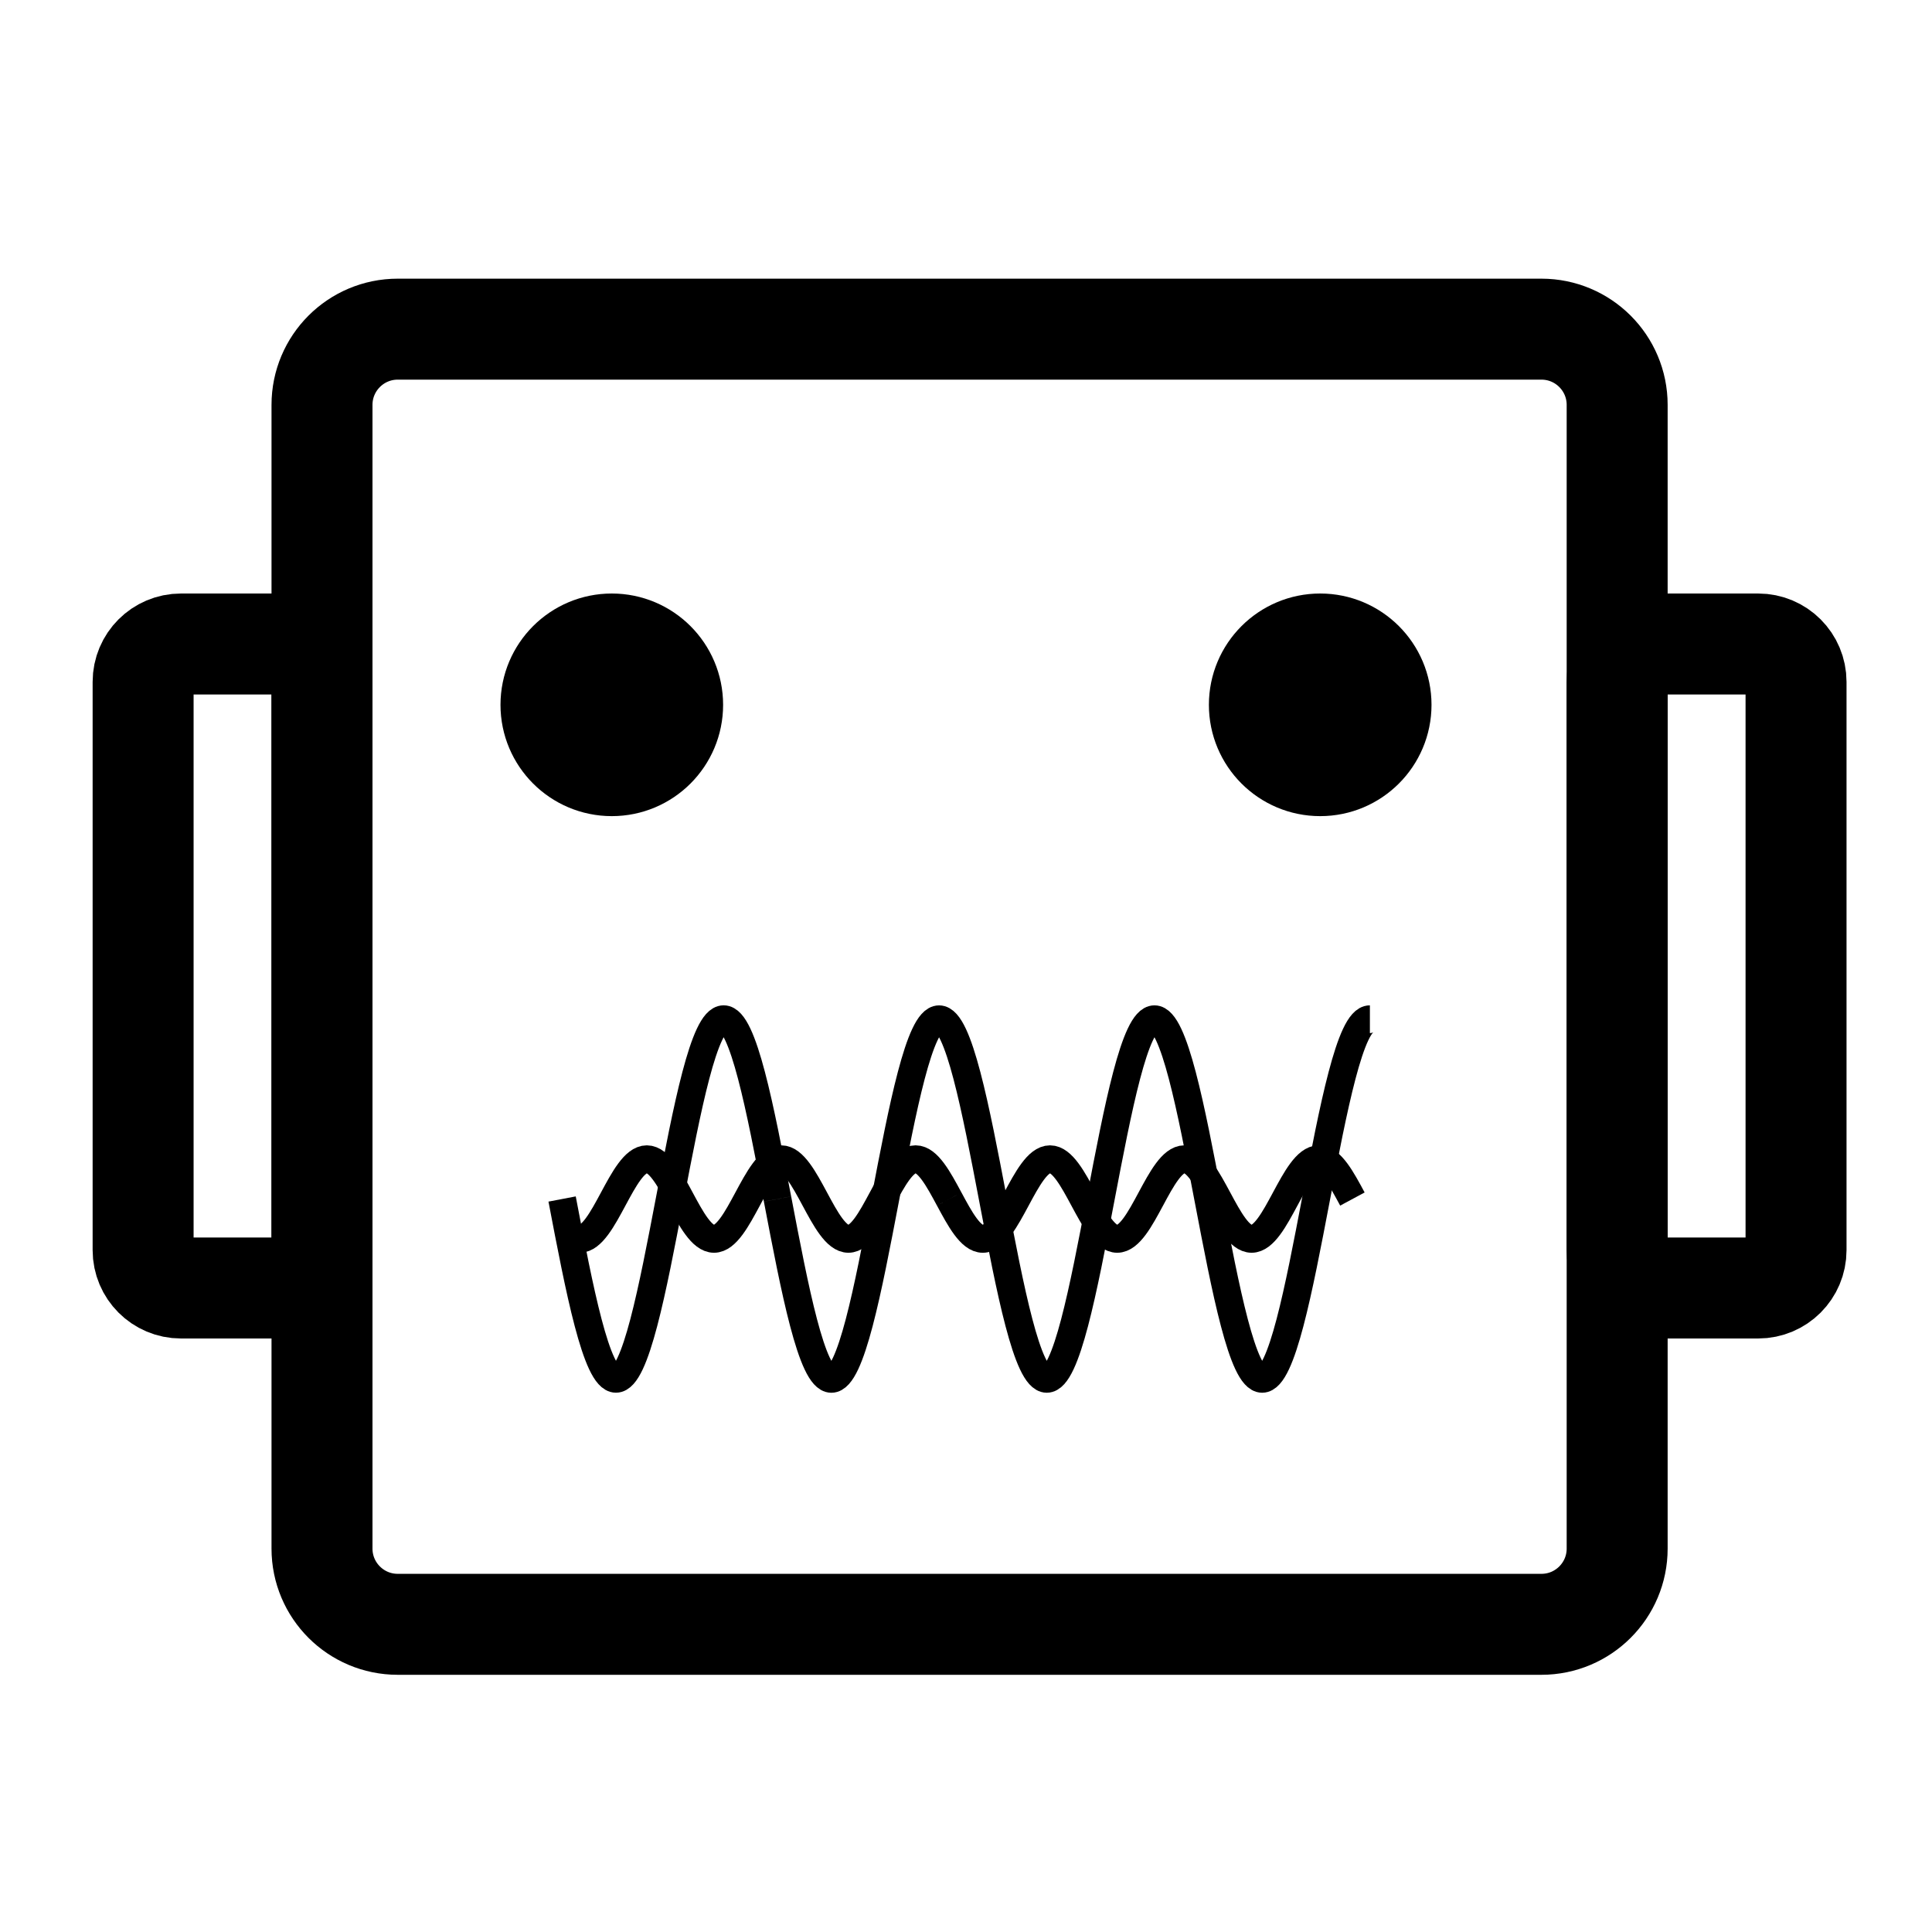
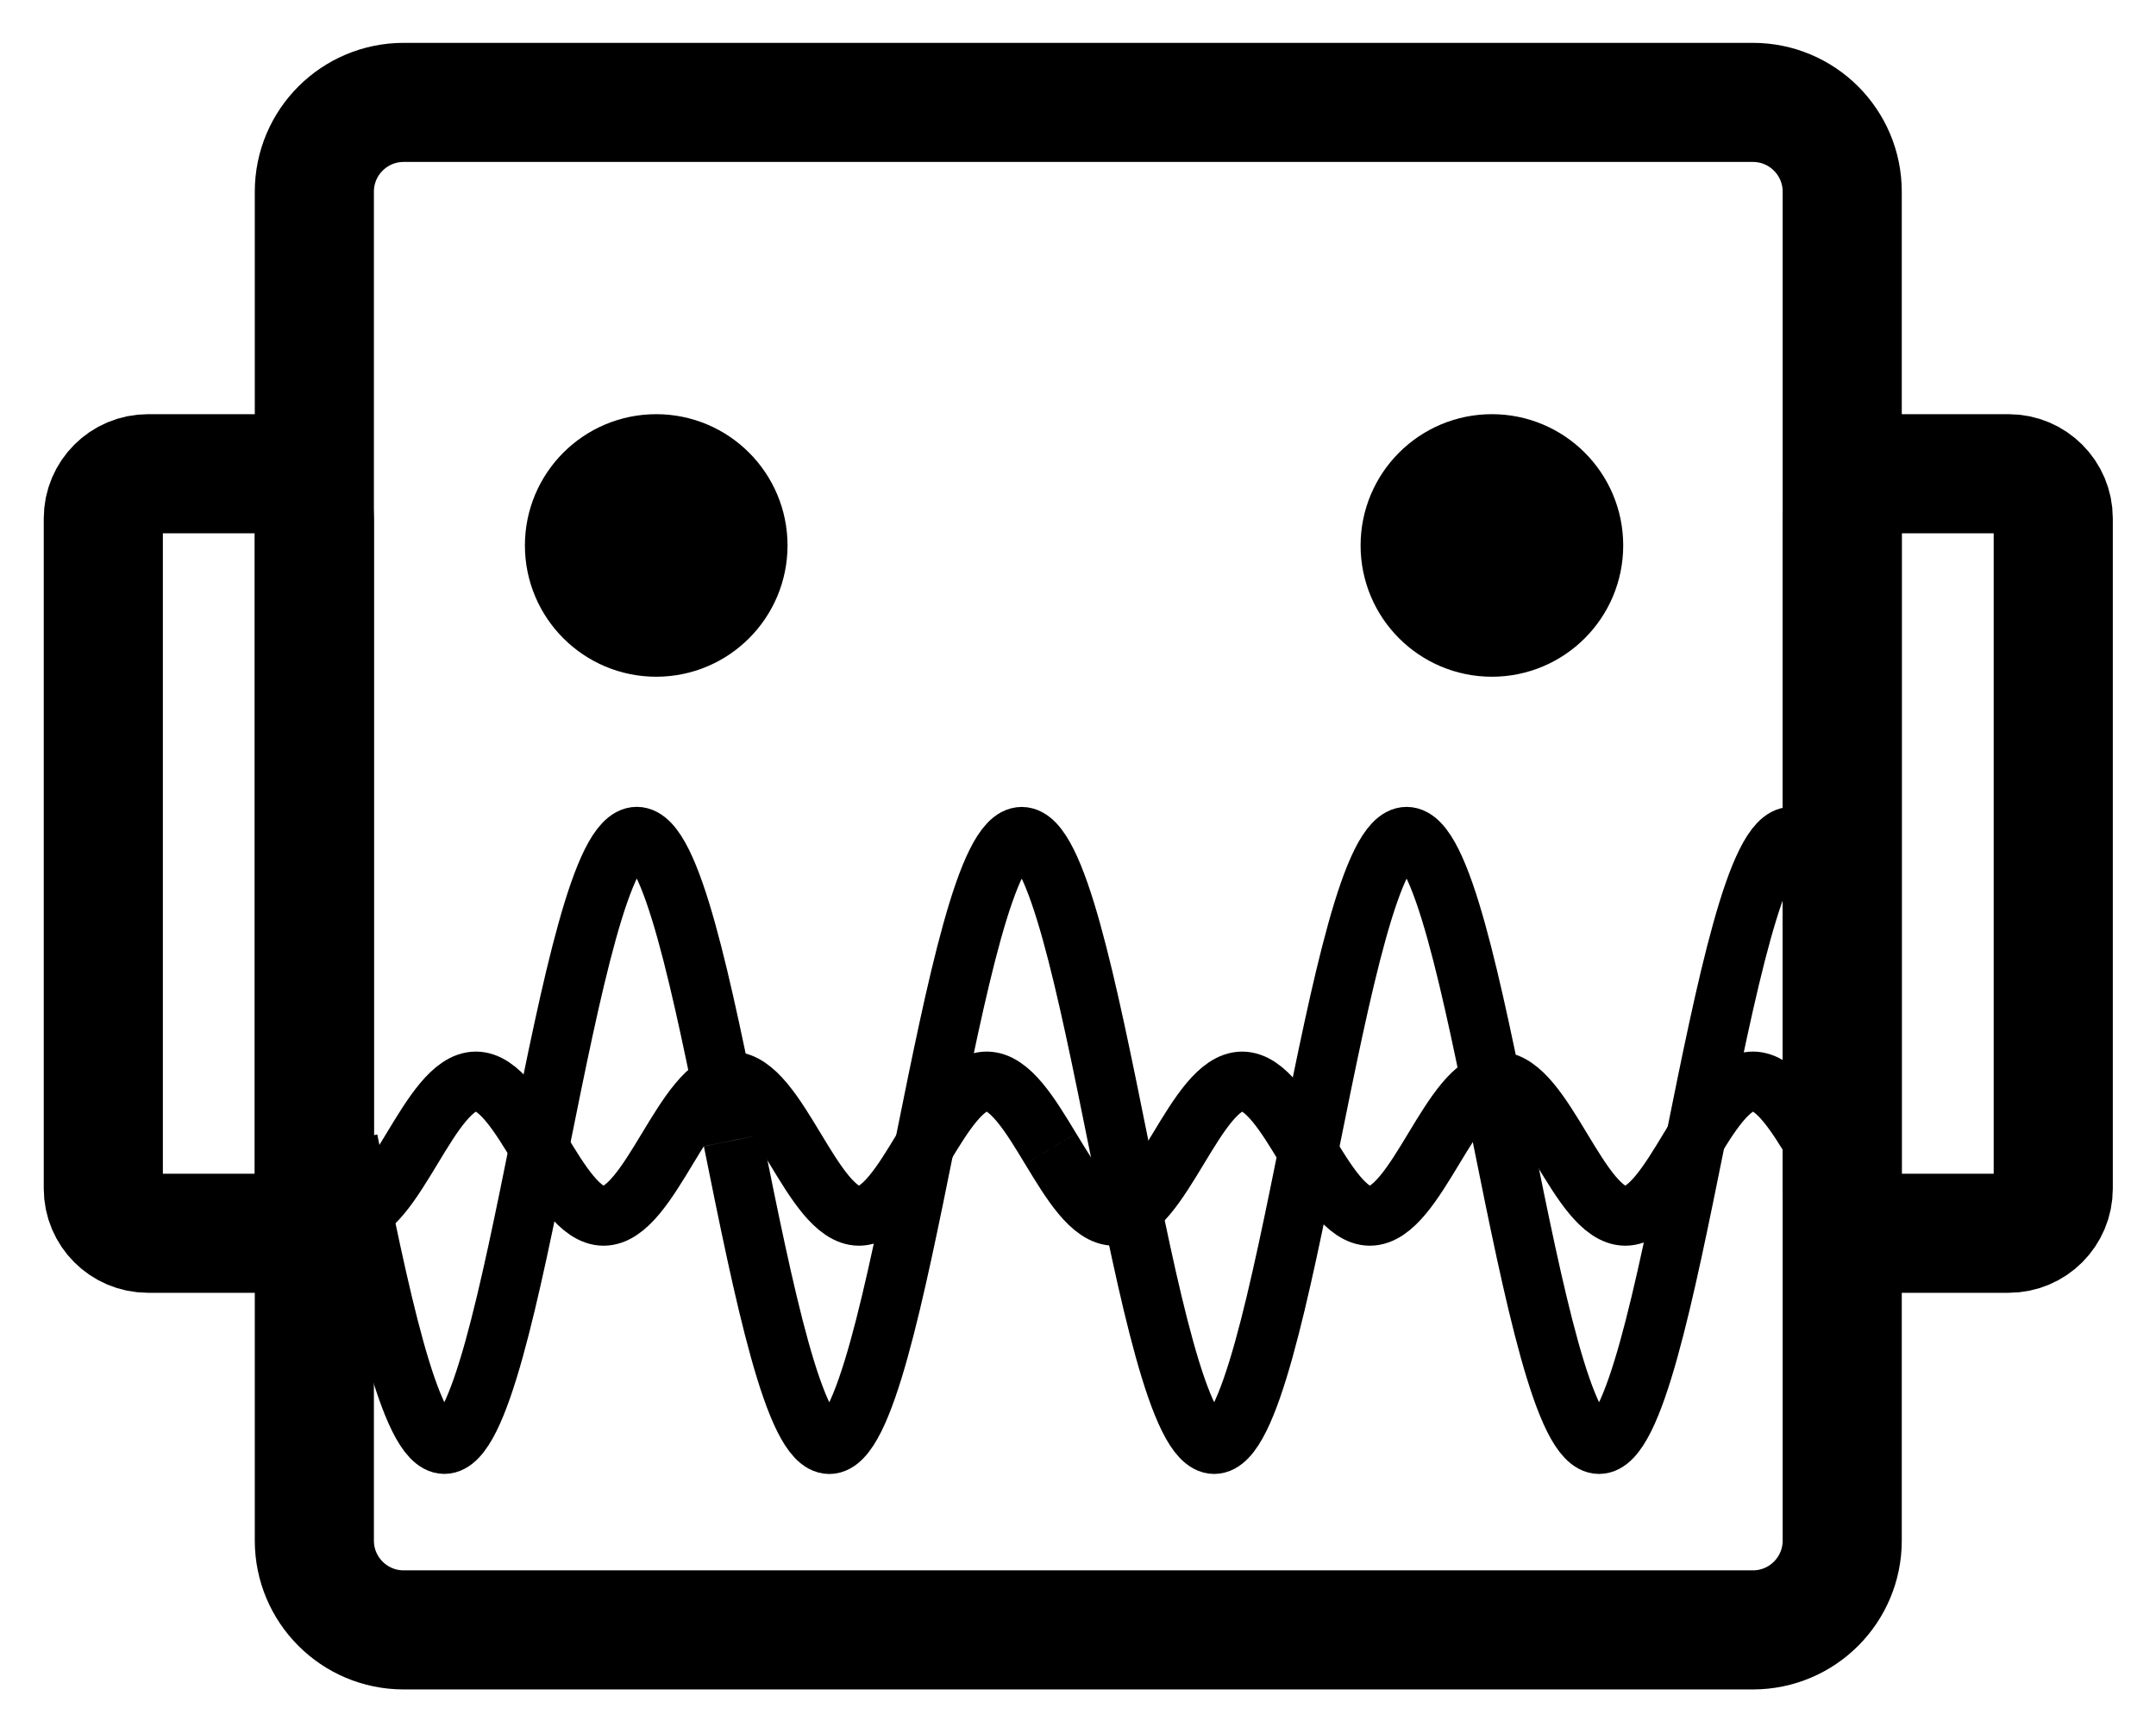
- <svg xmlns="http://www.w3.org/2000/svg" version="1.1" viewBox="0 0 765.354 765.354" width="765.354" height="765.354">
+ <svg xmlns="http://www.w3.org/2000/svg" version="1.1" viewBox="22 96 724 582" width="724" height="582">
  <defs />
  <g id="wave-robot_2" stroke-dasharray="none" fill-opacity="1" stroke="none" fill="none" stroke-opacity="1">
    <g id="wave-robot_2_Layer_1">
      <g id="Group_20">
        <g id="Graphic_26">
          <path d="M 157.559 130.394 L 610.63 130.394 C 627.198 130.394 640.63 143.825 640.63 160.394 L 640.63 613.465 C 640.63 630.033 627.198 643.465 610.63 643.465 L 157.559 643.465 C 140.991 643.465 127.559 630.033 127.559 613.465 L 127.559 160.394 C 127.559 143.825 140.991 130.394 157.559 130.394 Z" stroke="black" stroke-linecap="round" stroke-linejoin="miter" stroke-width="40" />
        </g>
        <g id="Graphic_25">
          <circle cx="242.362" cy="279.213" r="24.095" fill="black" />
          <circle cx="242.362" cy="279.213" r="24.095" stroke="black" stroke-linecap="round" stroke-linejoin="round" stroke-width="40" />
        </g>
        <g id="Graphic_24">
          <circle cx="522.992" cy="279.213" r="24.095" fill="black" />
          <circle cx="522.992" cy="279.213" r="24.095" stroke="black" stroke-linecap="round" stroke-linejoin="round" stroke-width="40" />
        </g>
        <g id="Graphic_22">
          <path d="M 655.63 255.118 L 696.496 255.118 C 704.78 255.118 711.496 261.834 711.496 270.118 L 711.496 495.236 C 711.496 503.521 704.78 510.236 696.496 510.236 L 655.63 510.236 C 647.346 510.236 640.63 503.521 640.63 495.236 L 640.63 270.118 C 640.63 261.834 647.346 255.118 655.63 255.118 Z" stroke="black" stroke-linecap="round" stroke-linejoin="round" stroke-width="40" />
        </g>
        <g id="Graphic_21">
          <path d="M 71.693 255.118 L 112.559 255.118 C 120.843 255.118 127.559 261.834 127.559 270.118 L 127.559 495.236 C 127.559 503.521 120.843 510.236 112.559 510.236 L 71.693 510.236 C 63.409 510.236 56.693 503.521 56.693 495.236 L 56.693 270.118 C 56.693 261.834 63.409 255.118 71.693 255.118 Z" stroke="black" stroke-linecap="round" stroke-linejoin="round" stroke-width="40" />
        </g>
      </g>
      <g id="Graphic_31">
-         <path d="M 222.677 474.981 C 229.474 510.6 236.271 546.218 244.02 546.218 M 265.342 474.98 C 258.546 510.599 251.749 546.217 244 546.217 M 265.341 474.986 C 272.138 439.368 278.935 403.749 286.684 403.749 M 308.006 474.988 C 301.209 439.369 294.413 403.751 286.664 403.751 M 308.017 475.003 C 314.814 510.621 321.611 546.24 329.36 546.24 M 350.682 475.002 C 343.885 510.62 337.088 546.239 329.34 546.239 M 350.681 475.008 C 357.478 439.389 364.275 403.771 372.023 403.771 M 393.346 475.009 C 386.549 439.39 379.752 403.772 372.004 403.772 M 393.342 474.992 C 400.139 510.61 406.936 546.229 414.685 546.229 M 436.008 474.991 C 429.211 510.609 422.414 546.228 414.665 546.228 M 436.006 474.997 C 442.803 439.378 449.6 403.76 457.349 403.76 M 478.672 474.998 C 471.875 439.379 465.078 403.761 457.329 403.761 M 478.671 474.993 C 485.468 510.611 492.265 546.23 500.013 546.23 M 521.336 474.991 C 514.539 510.61 507.742 546.228 499.994 546.228 M 521.335 474.998 C 528.132 439.379 534.929 403.76 542.677 403.76" stroke="black" stroke-linecap="butt" stroke-linejoin="round" stroke-width="11" />
+         <path d="M 138.898 479.036 C 149.193 530.054 159.489 581.072 171.226 581.072 M 203.526 479.034 C 193.23 530.052 182.934 581.07 171.197 581.07 M 203.524 479.043 C 213.819 428.026 224.115 377.008 235.852 377.008 M 268.151 479.045 C 257.856 428.027 247.56 377.01 235.823 377.01 M 268.167 479.067 C 278.463 530.085 288.759 581.102 300.496 581.102 M 332.795 479.065 C 322.5 530.083 312.204 581.101 300.467 581.101 M 332.793 479.074 C 343.089 428.056 353.385 377.039 365.122 377.039 M 397.421 479.076 C 387.125 428.058 376.829 377.04 365.092 377.04 M 397.415 479.051 C 407.711 530.069 418.007 581.086 429.744 581.086 M 462.043 479.049 C 451.747 530.067 441.451 581.085 429.714 581.085 M 462.041 479.058 C 472.337 428.04 482.632 377.023 494.37 377.023 M 526.669 479.06 C 516.373 428.042 506.077 377.024 494.34 377.024 M 526.667 479.052 C 536.963 530.07 547.259 581.088 558.996 581.088 M 591.295 479.05 C 581 530.068 570.704 581.086 558.966 581.086 M 591.293 479.059 C 601.589 428.041 611.885 377.024 623.622 377.024" stroke="black" stroke-linecap="butt" stroke-linejoin="round" stroke-width="20" />
      </g>
      <g id="Graphic_32">
-         <path d="M 242.923 474.994 C 238.682 482.884 234.441 490.774 229.606 490.774 M 242.922 474.995 C 247.163 467.105 251.404 459.215 256.239 459.215 M 269.543 474.995 C 265.302 467.105 261.061 459.215 256.226 459.215 M 269.542 474.994 C 273.783 482.884 278.024 490.774 282.859 490.774 M 296.163 474.994 C 291.922 482.884 287.681 490.774 282.847 490.774 M 296.162 474.995 C 300.403 467.105 304.644 459.215 309.479 459.215 M 322.783 474.996 C 318.542 467.105 314.301 459.215 309.467 459.215 M 322.781 474.992 C 327.022 482.882 331.263 490.772 336.097 490.772 M 349.402 474.991 C 345.161 482.882 340.92 490.772 336.085 490.772 M 349.401 474.993 C 353.642 467.103 357.883 459.213 362.717 459.213 M 376.022 474.993 C 371.781 467.103 367.54 459.213 362.705 459.213 M 376.028 474.996 C 380.269 482.887 384.51 490.777 389.345 490.777 M 402.649 474.996 C 398.408 482.886 394.167 490.776 389.333 490.776 M 402.648 474.998 C 406.889 467.107 411.13 459.217 415.965 459.217 M 429.269 474.998 C 425.028 467.108 420.787 459.218 415.953 459.218 M 429.267 474.994 C 433.508 482.884 437.749 490.774 442.583 490.774 M 455.888 474.994 C 451.647 482.884 447.406 490.774 442.571 490.774 M 455.887 474.995 C 460.128 467.105 464.369 459.215 469.203 459.215 M 482.508 474.995 C 478.267 467.105 474.026 459.215 469.191 459.215 M 482.507 474.994 C 486.748 482.884 490.989 490.774 495.824 490.774 M 509.128 474.994 C 504.887 482.884 500.646 490.774 495.811 490.774 M 509.127 474.995 C 513.368 467.105 517.609 459.215 522.444 459.215 M 535.748 474.996 C 531.507 467.105 527.266 459.215 522.431 459.215" stroke="black" stroke-linecap="butt" stroke-linejoin="round" stroke-width="11" />
+         <path d="M 160.352 481.817 C 153.519 493.118 146.687 504.419 138.898 504.419 M 160.351 481.818 C 167.183 470.517 174.016 459.216 181.805 459.216 M 203.24 481.819 C 196.407 470.518 189.575 459.216 181.785 459.216 M 203.239 481.817 C 210.072 493.118 216.904 504.42 224.693 504.42 M 246.128 481.817 C 239.296 493.118 232.463 504.419 224.674 504.419 M 246.127 481.819 C 252.959 470.517 259.792 459.216 267.581 459.216 M 289.016 481.819 C 282.183 470.518 275.351 459.216 267.562 459.216 M 289.012 481.814 C 295.845 493.115 302.677 504.416 310.466 504.416 M 331.901 481.813 C 325.069 493.115 318.236 504.416 310.447 504.416 M 331.9 481.815 C 338.733 470.514 345.565 459.213 353.354 459.213 M 374.789 481.816 C 367.956 470.514 361.124 459.213 353.335 459.213 M 374.8 481.82 C 381.632 493.122 388.465 504.423 396.254 504.423 M 417.689 481.82 C 410.856 493.121 404.024 504.423 396.235 504.423 M 417.688 481.822 C 424.52 470.521 431.353 459.219 439.142 459.219 M 460.577 481.822 C 453.744 470.521 446.911 459.22 439.122 459.22 M 460.573 481.817 C 467.405 493.118 474.238 504.419 482.027 504.419 M 503.462 481.817 C 496.629 493.118 489.797 504.419 482.008 504.419 M 503.461 481.818 C 510.293 470.517 517.126 459.216 524.915 459.216 M 546.35 481.819 C 539.517 470.518 532.684 459.216 524.895 459.216 M 546.349 481.817 C 553.182 493.118 560.014 504.42 567.803 504.42 M 589.238 481.817 C 582.405 493.118 575.573 504.419 567.784 504.419 M 589.237 481.819 C 596.069 470.517 602.902 459.216 610.691 459.216 M 632.126 481.819 C 625.293 470.518 618.461 459.216 610.672 459.216" stroke="black" stroke-linecap="butt" stroke-linejoin="round" stroke-width="20" />
      </g>
    </g>
  </g>
</svg>
